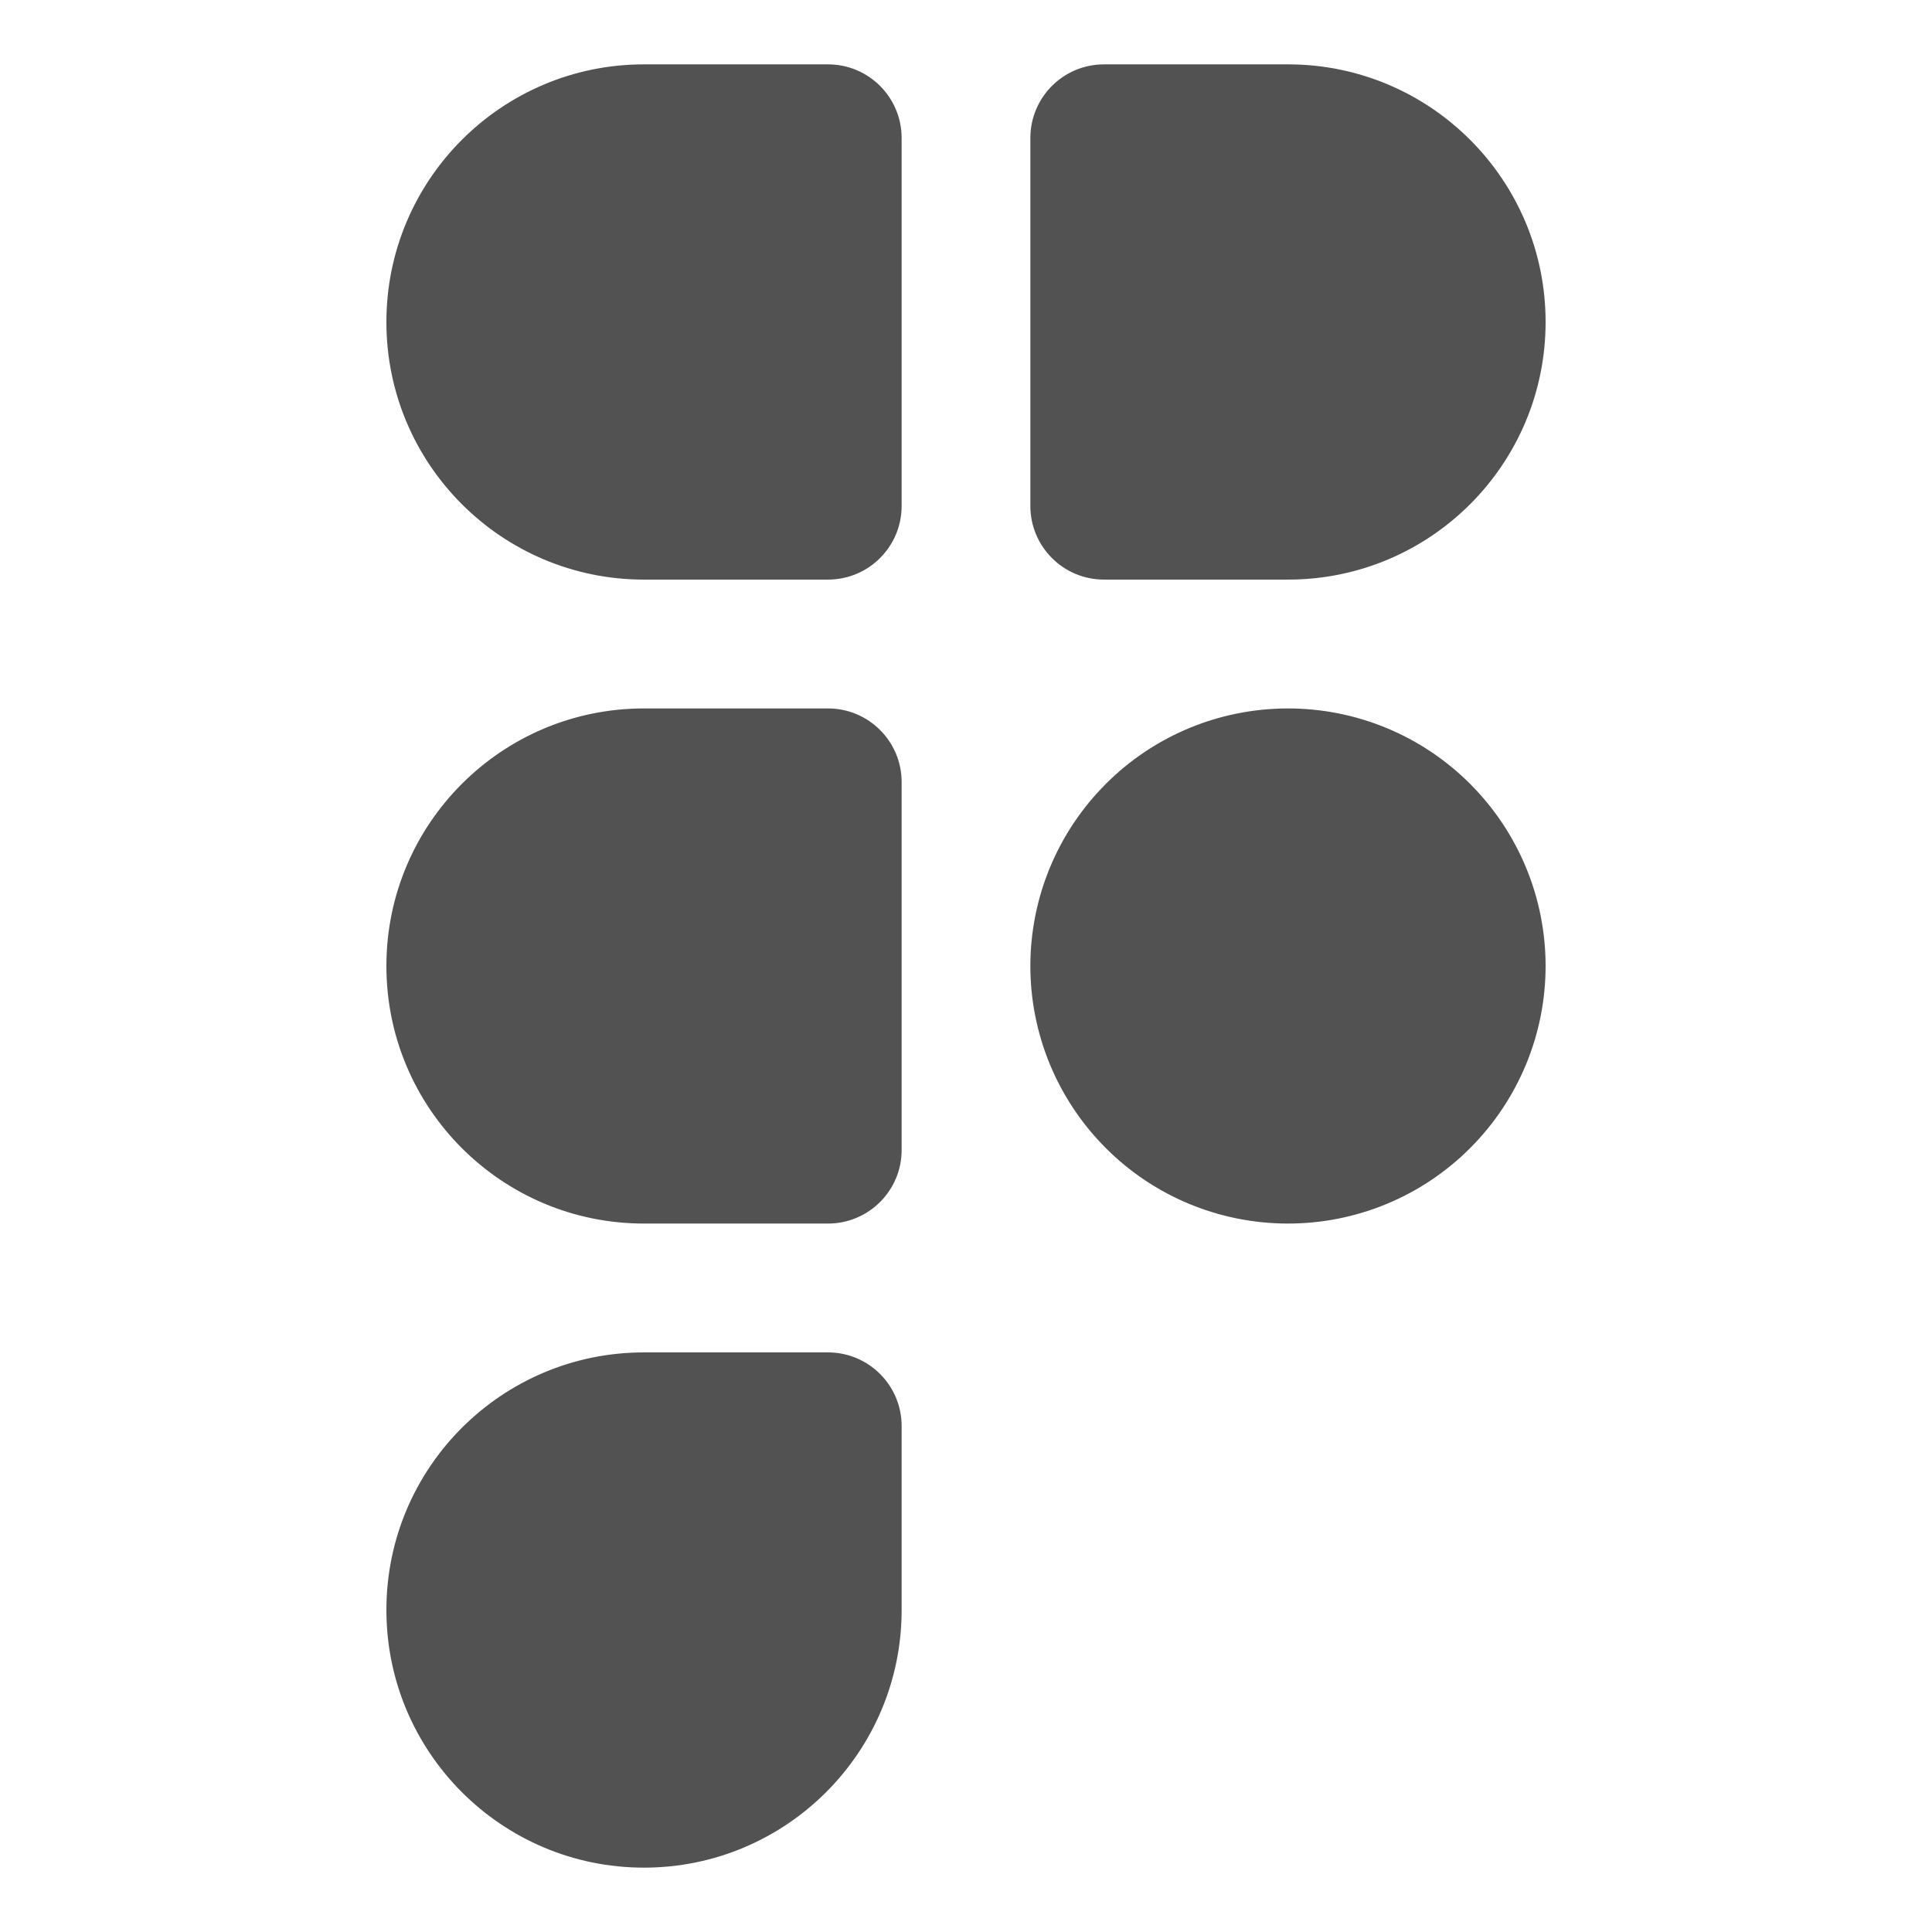
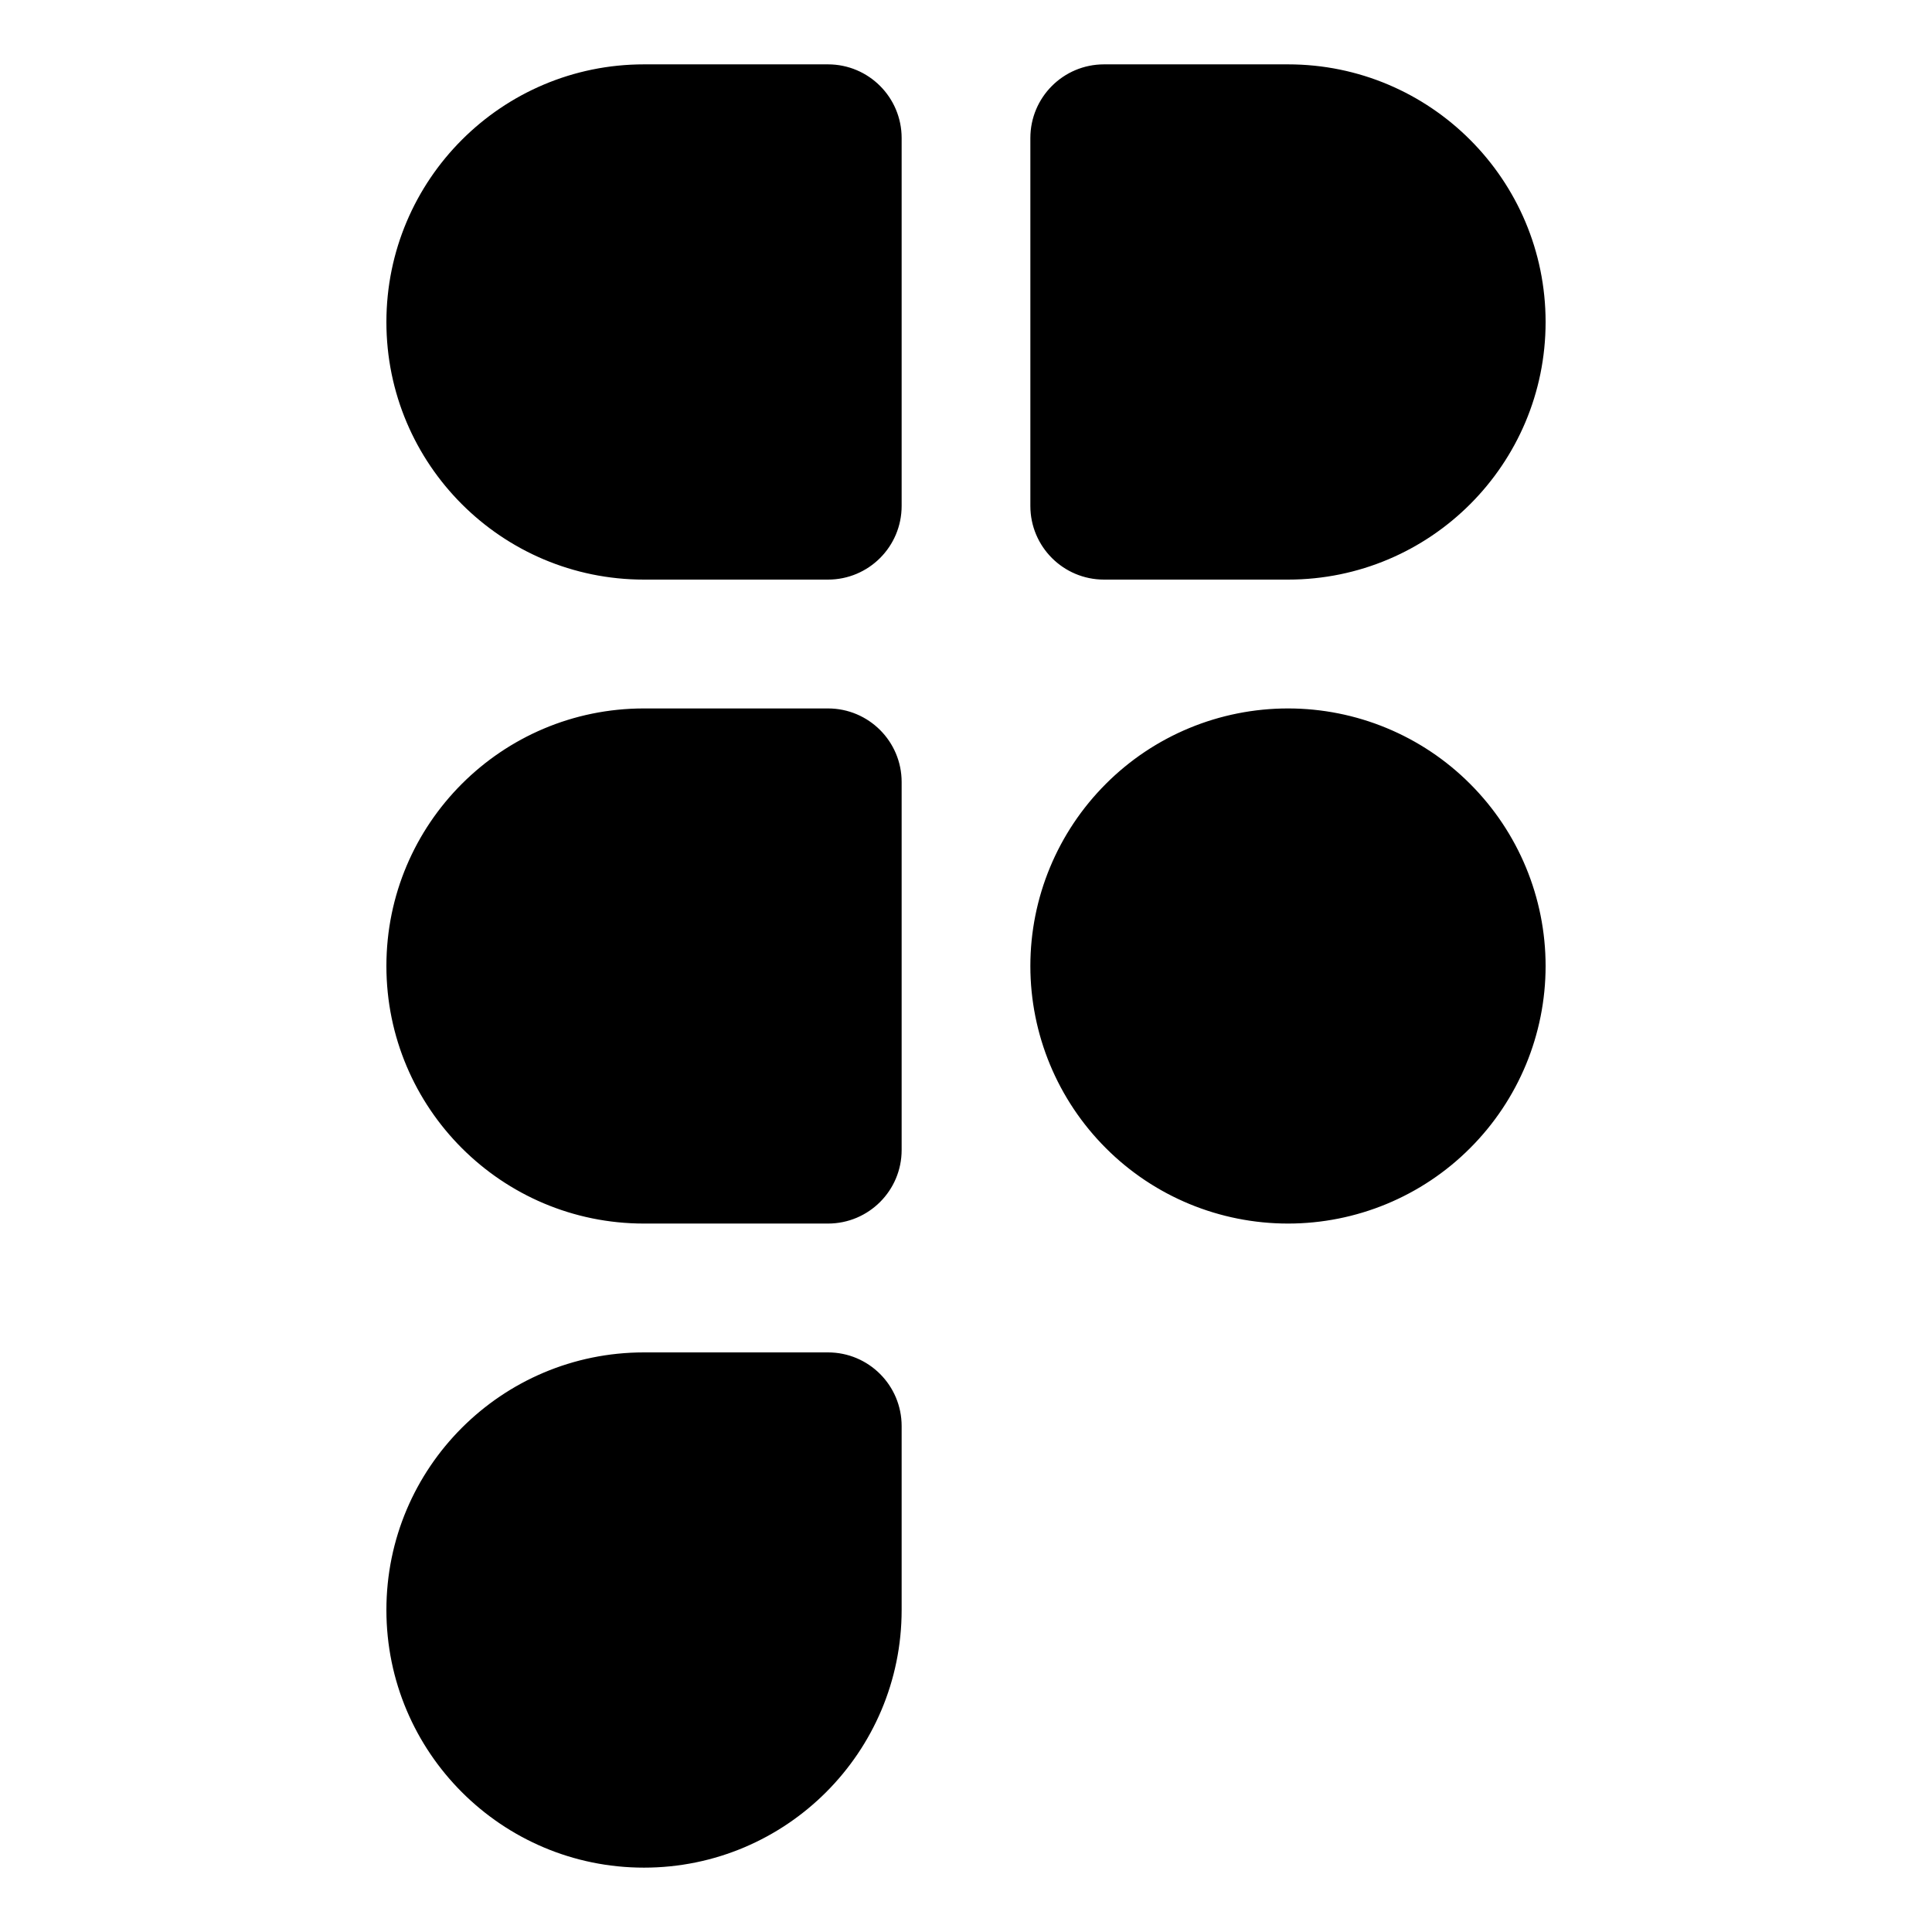
- <svg xmlns="http://www.w3.org/2000/svg" width="16" height="16" viewBox="0 0 16 16" fill="none">
-   <path d="M5.333 15.467C4.155 15.467 3.2 14.511 3.2 13.333C3.2 12.155 4.155 11.2 5.333 11.2H6.857C7.194 11.2 7.467 11.473 7.467 11.81V13.333C7.467 14.511 6.511 15.467 5.333 15.467ZM10.667 4.8H9.143C8.806 4.8 8.533 4.527 8.533 4.19V1.143C8.533 0.806 8.806 0.533 9.143 0.533H10.667C11.845 0.533 12.8 1.489 12.8 2.667C12.8 3.845 11.845 4.8 10.667 4.8ZM5.333 0.533H6.857C7.194 0.533 7.467 0.806 7.467 1.143V4.19C7.467 4.527 7.194 4.8 6.857 4.8H5.333C4.155 4.8 3.2 3.845 3.2 2.667C3.2 1.489 4.155 0.533 5.333 0.533ZM5.333 5.867H6.857C7.194 5.867 7.467 6.14 7.467 6.476V9.524C7.467 9.86 7.194 10.133 6.857 10.133H5.333C4.155 10.133 3.2 9.178 3.2 8C3.2 6.822 4.155 5.867 5.333 5.867ZM10.667 5.867C10.101 5.867 9.558 6.091 9.158 6.492C8.758 6.892 8.533 7.434 8.533 8C8.533 8.566 8.758 9.108 9.158 9.508C9.558 9.909 10.101 10.133 10.667 10.133C11.232 10.133 11.775 9.909 12.175 9.508C12.575 9.108 12.8 8.566 12.8 8C12.8 7.434 12.575 6.892 12.175 6.492C11.775 6.091 11.232 5.867 10.667 5.867Z" fill="#525252" />
+ <svg xmlns="http://www.w3.org/2000/svg" width="16" height="16" viewBox="0 0 16 16" fill="#000000">
+   <path d="M5.333 15.467C4.155 15.467 3.2 14.511 3.2 13.333C3.2 12.155 4.155 11.2 5.333 11.2H6.857C7.194 11.2 7.467 11.473 7.467 11.81V13.333C7.467 14.511 6.511 15.467 5.333 15.467ZM10.667 4.8H9.143C8.806 4.8 8.533 4.527 8.533 4.19V1.143C8.533 0.806 8.806 0.533 9.143 0.533H10.667C11.845 0.533 12.8 1.489 12.8 2.667C12.8 3.845 11.845 4.8 10.667 4.8ZM5.333 0.533H6.857C7.194 0.533 7.467 0.806 7.467 1.143V4.19C7.467 4.527 7.194 4.8 6.857 4.8H5.333C4.155 4.8 3.2 3.845 3.2 2.667C3.2 1.489 4.155 0.533 5.333 0.533ZM5.333 5.867H6.857C7.194 5.867 7.467 6.14 7.467 6.476V9.524C7.467 9.86 7.194 10.133 6.857 10.133H5.333C4.155 10.133 3.2 9.178 3.2 8C3.2 6.822 4.155 5.867 5.333 5.867ZM10.667 5.867C10.101 5.867 9.558 6.091 9.158 6.492C8.758 6.892 8.533 7.434 8.533 8C8.533 8.566 8.758 9.108 9.158 9.508C9.558 9.909 10.101 10.133 10.667 10.133C11.232 10.133 11.775 9.909 12.175 9.508C12.575 9.108 12.8 8.566 12.8 8C12.8 7.434 12.575 6.892 12.175 6.492C11.775 6.091 11.232 5.867 10.667 5.867Z" fill="#000000" />
</svg>
